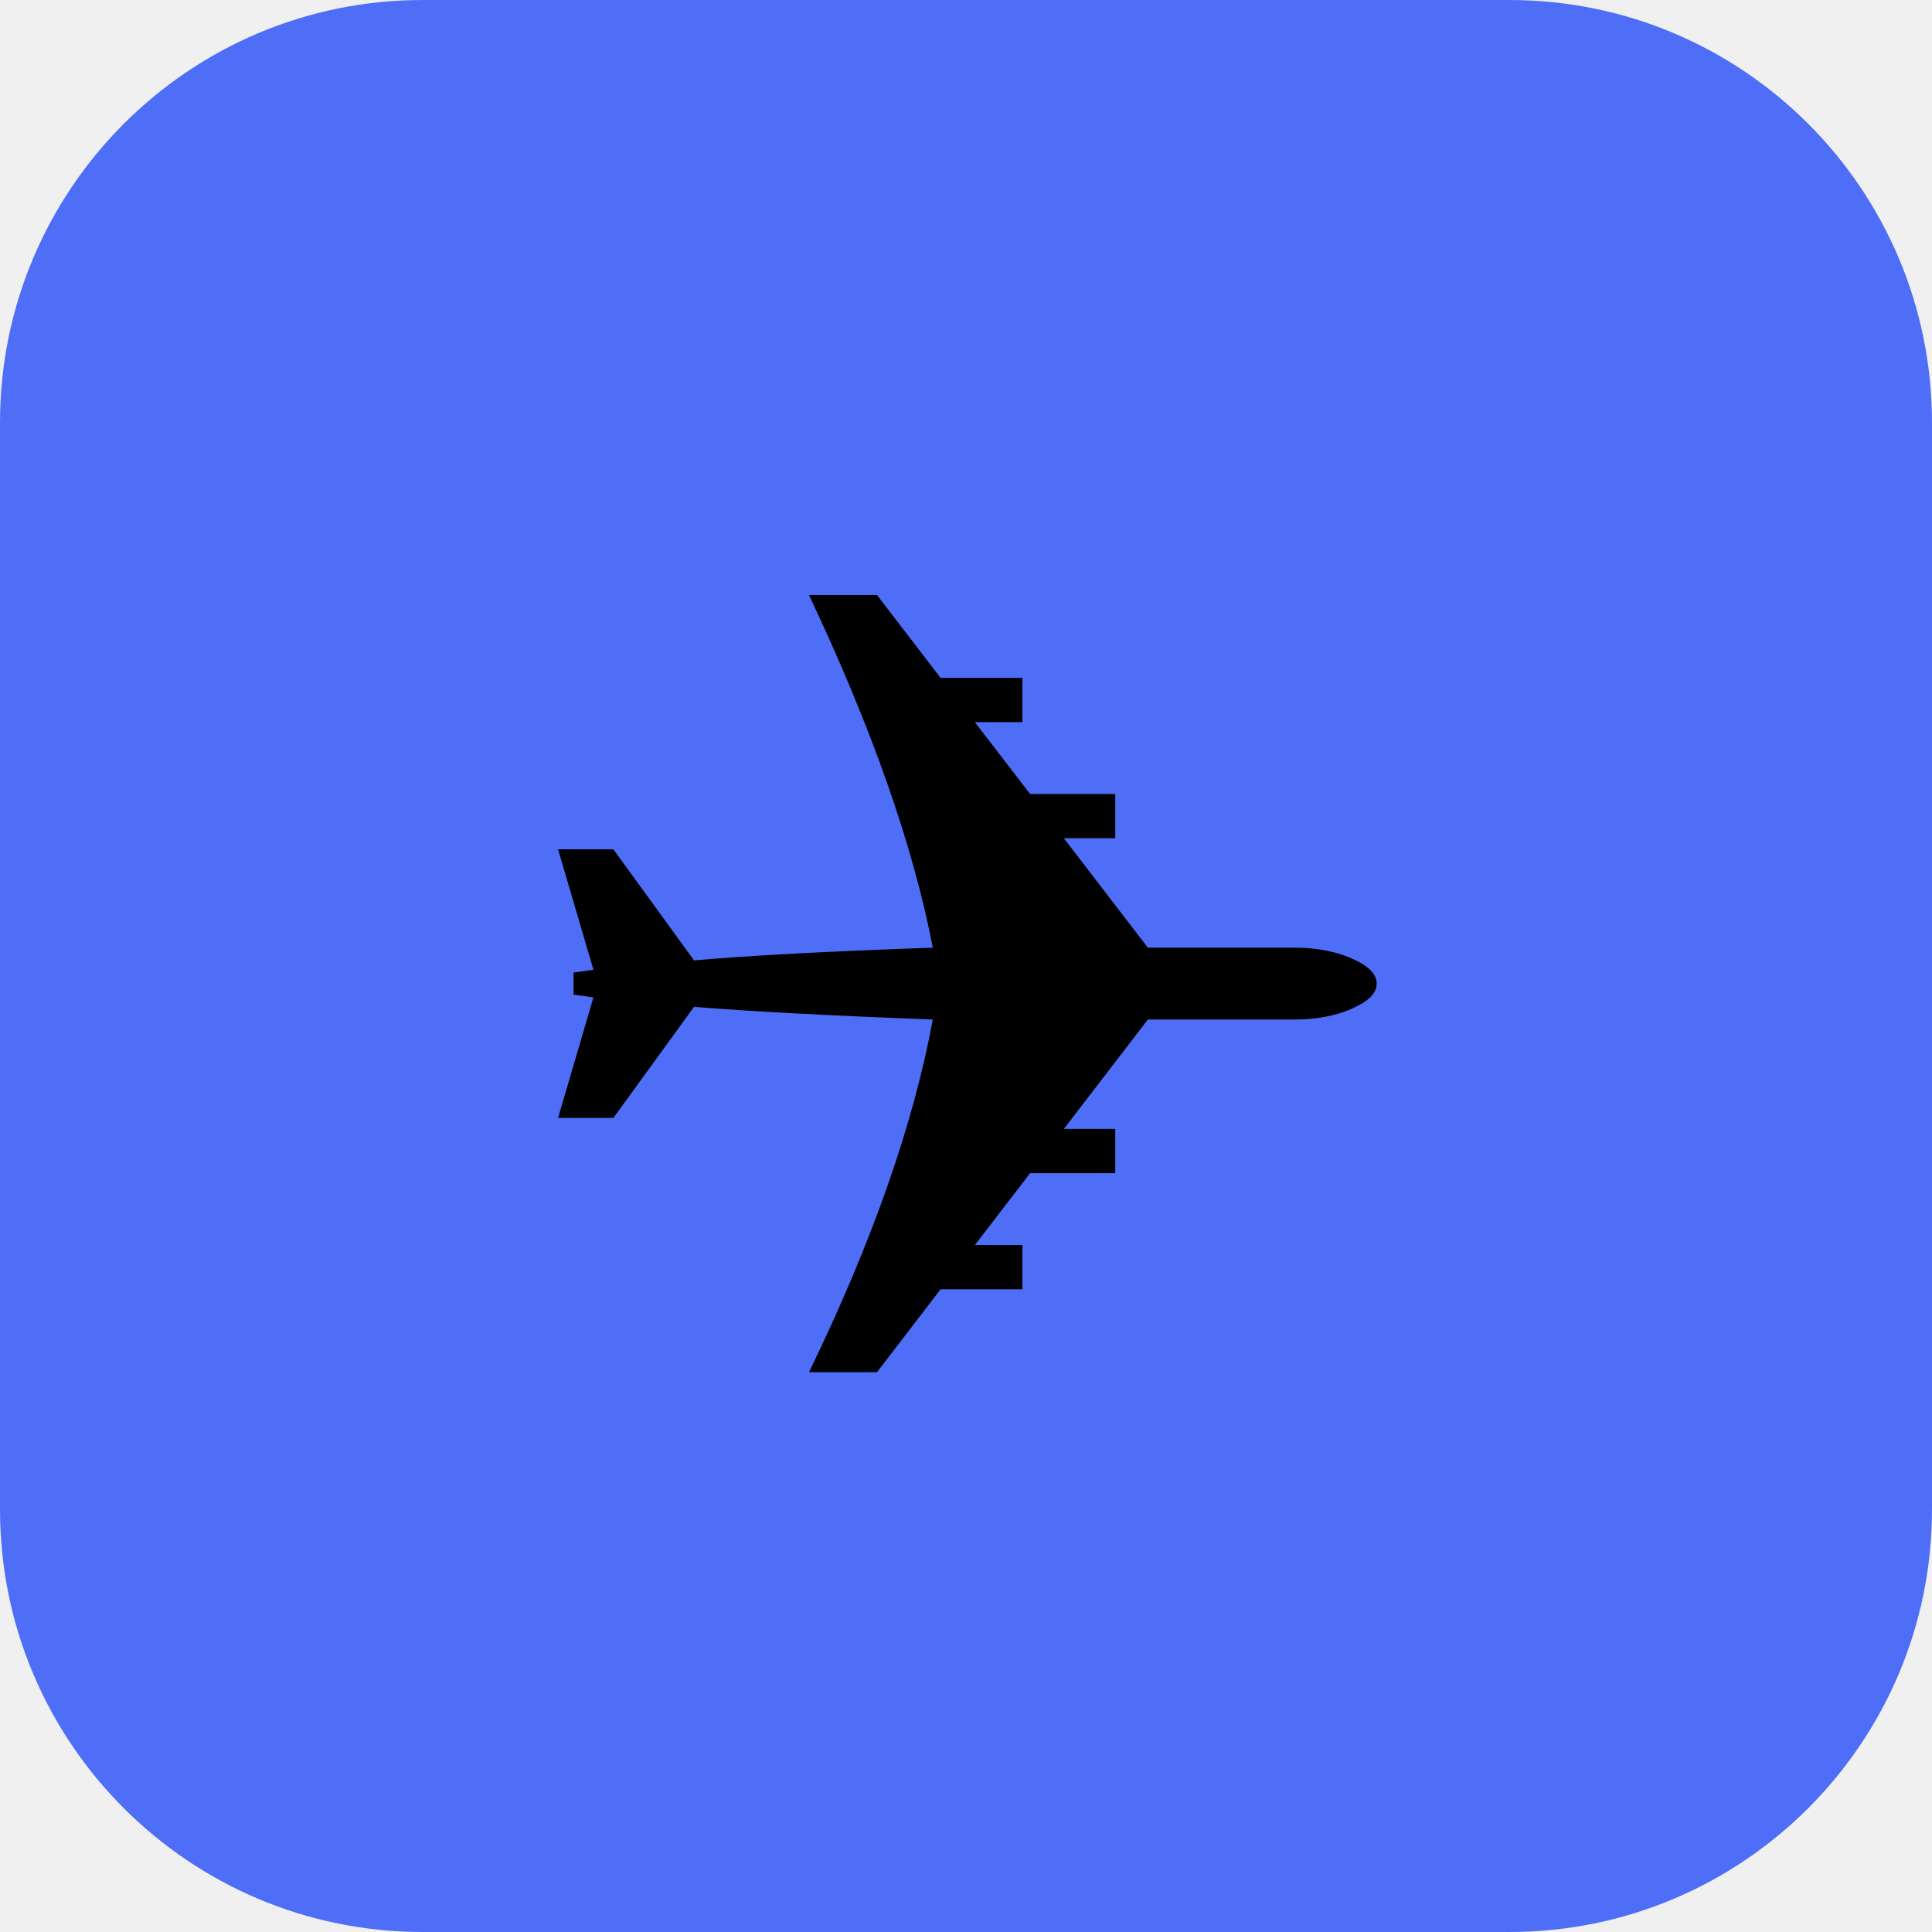
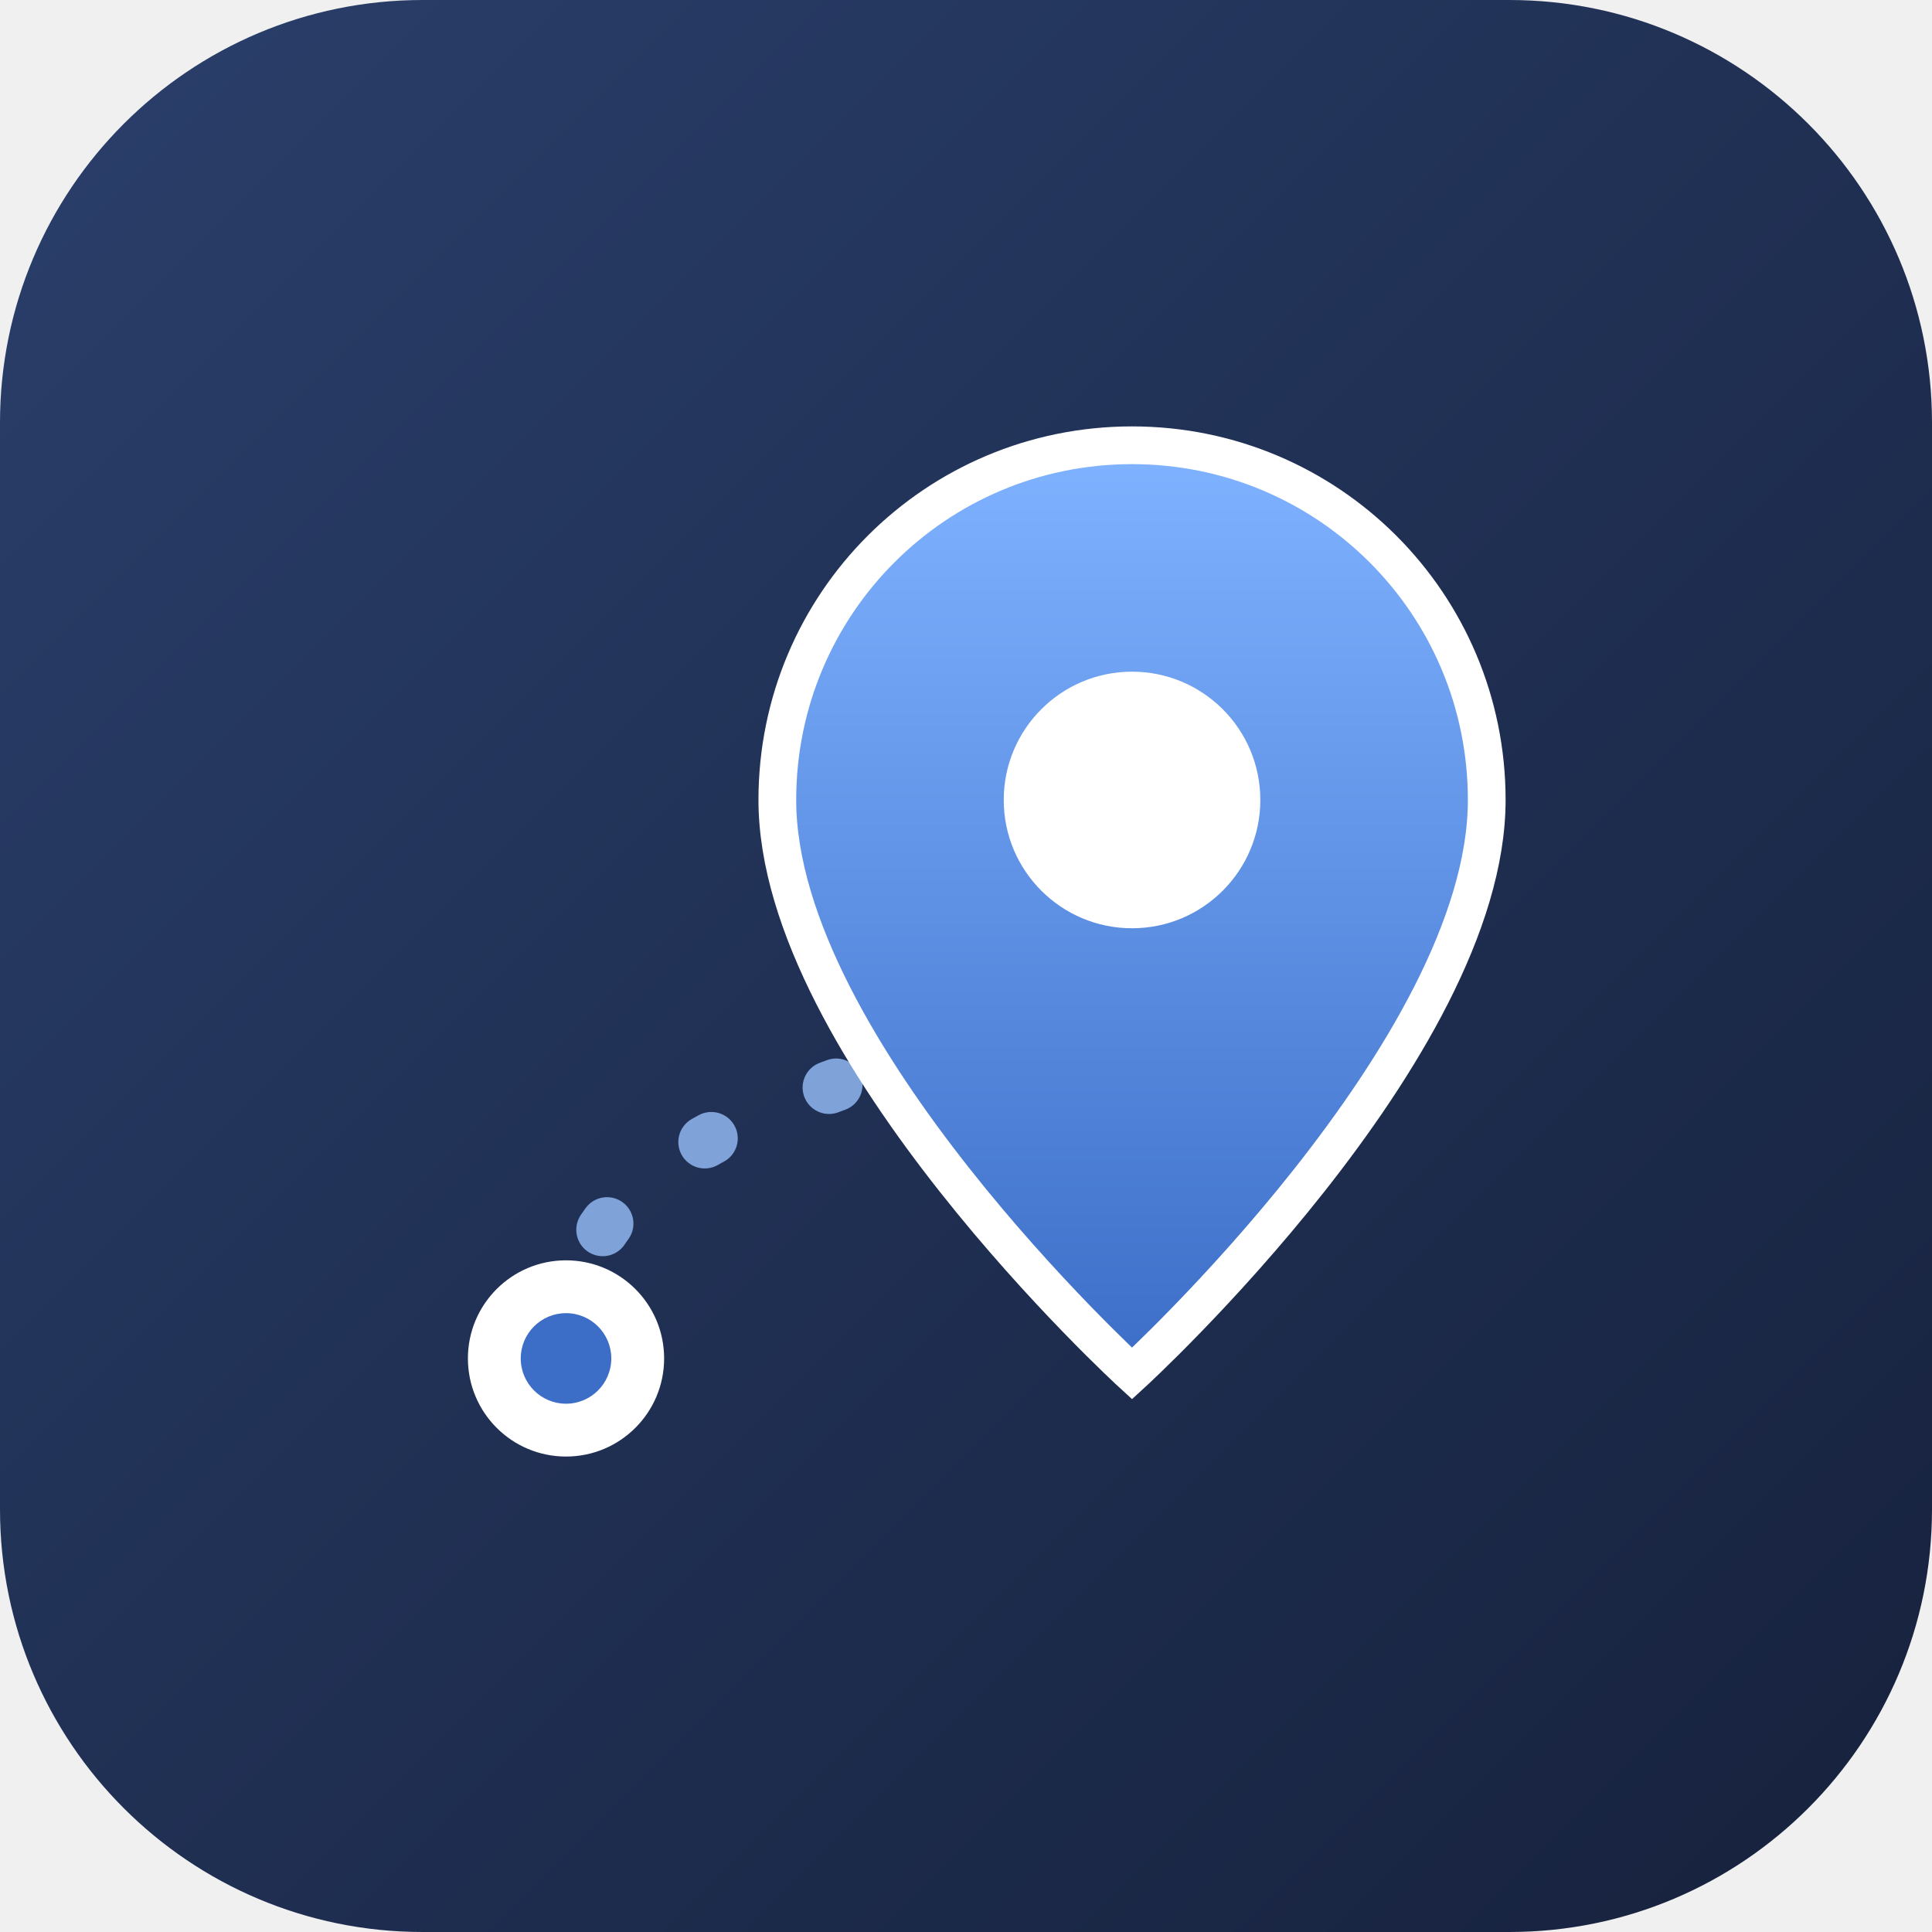
<svg xmlns="http://www.w3.org/2000/svg" viewBox="0 0 512 512">
-   <rect width="512" height="512" rx="112" fill="#4f6ef7" />
-   <text x="50%" y="52%" font-size="300" text-anchor="middle" dominant-baseline="central">✈️</text>
+   <defs>
+     <linearGradient id="bg" x1="0" y1="0" x2="1" y2="1">
+       <stop offset="0" stop-color="#2a3f6b" />
+       <stop offset="1" stop-color="#16213c" />
+     </linearGradient>
+     <linearGradient id="pin" x1="0" y1="0" x2="0" y2="1">
+       <stop offset="0" stop-color="#7fb2ff" />
+       <stop offset="1" stop-color="#3c6ec8" />
+     </linearGradient>
+   </defs>
+   <rect width="512" height="512" rx="112" fill="url(#bg)" />
+   <path d="M150 360 C 150 270, 300 300, 300 220" fill="none" stroke="#8fb6f0" stroke-width="14" stroke-linecap="round" stroke-dasharray="2 34" opacity="0.85" />
+   <circle cx="150" cy="360" r="26" fill="#ffffff" />
+   <circle cx="150" cy="360" r="12" fill="#3c6ec8" />
+   <path d="M300 118            c-52 0-94 42-94 94            0 66 94 152 94 152            s94-86 94-152            c0-52-42-94-94-94z" fill="url(#pin)" stroke="#ffffff" stroke-width="10" />
+   <circle cx="300" cy="212" r="34" fill="#ffffff" />
</svg>
